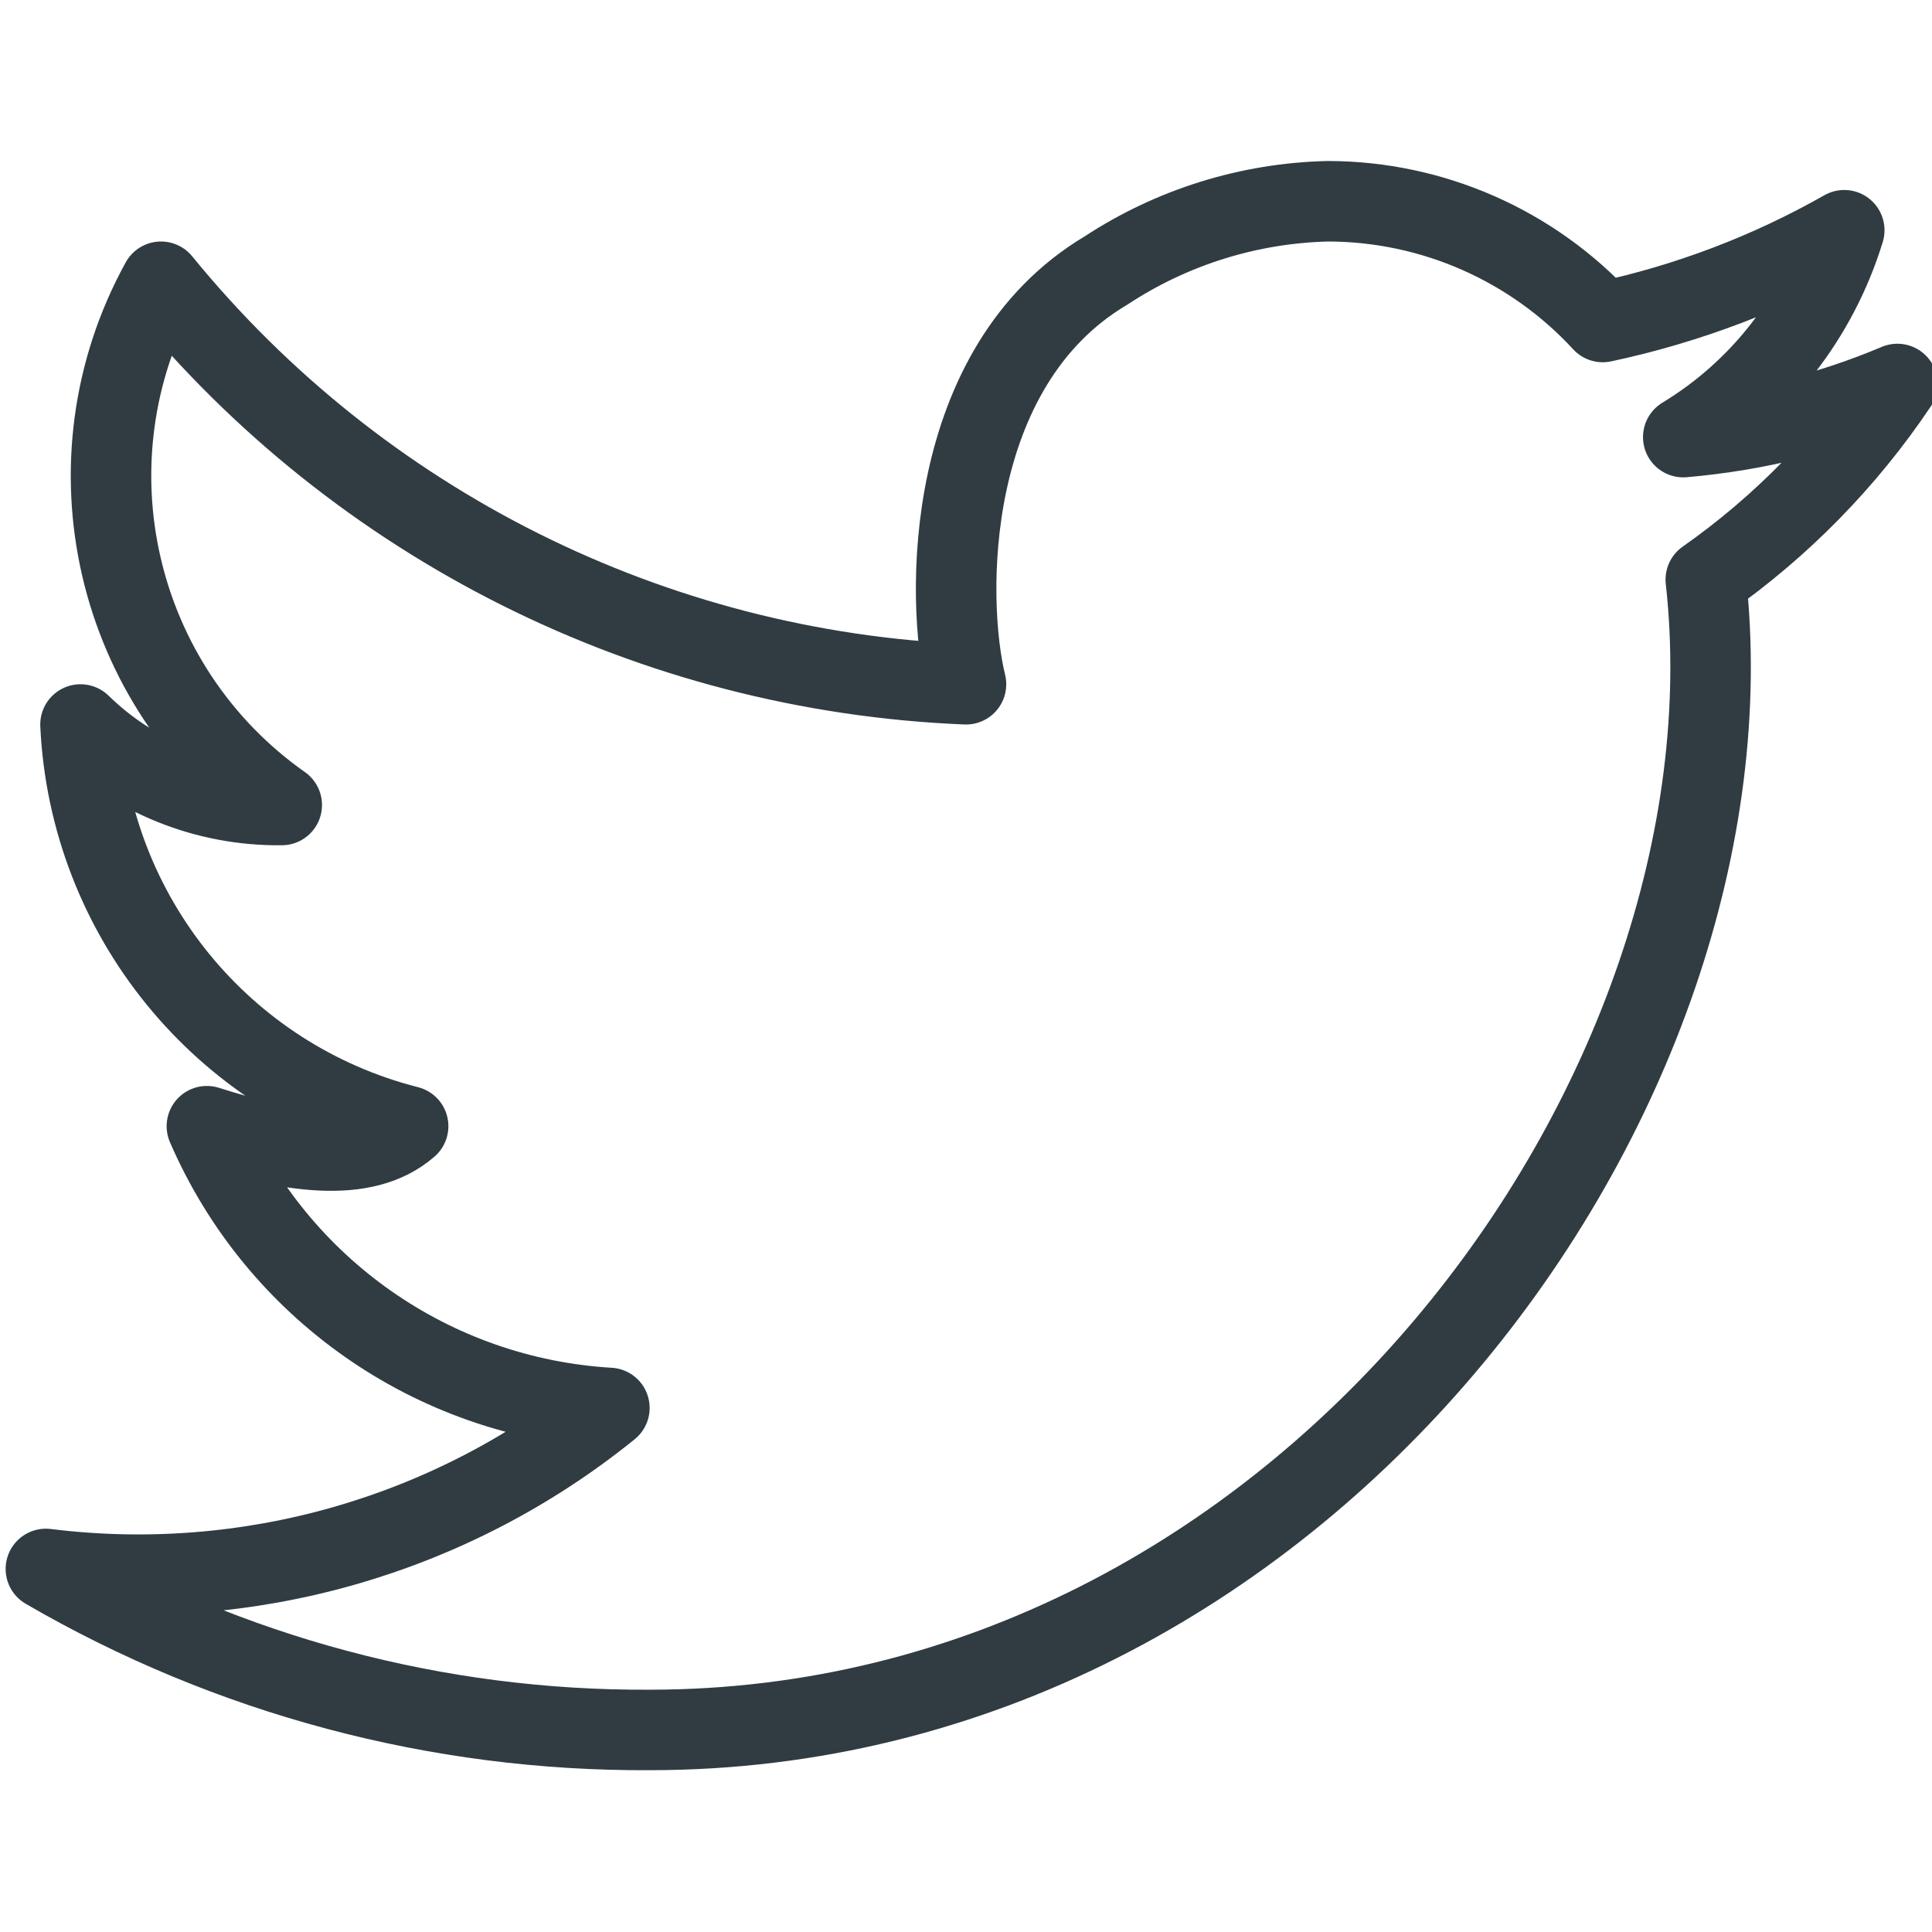
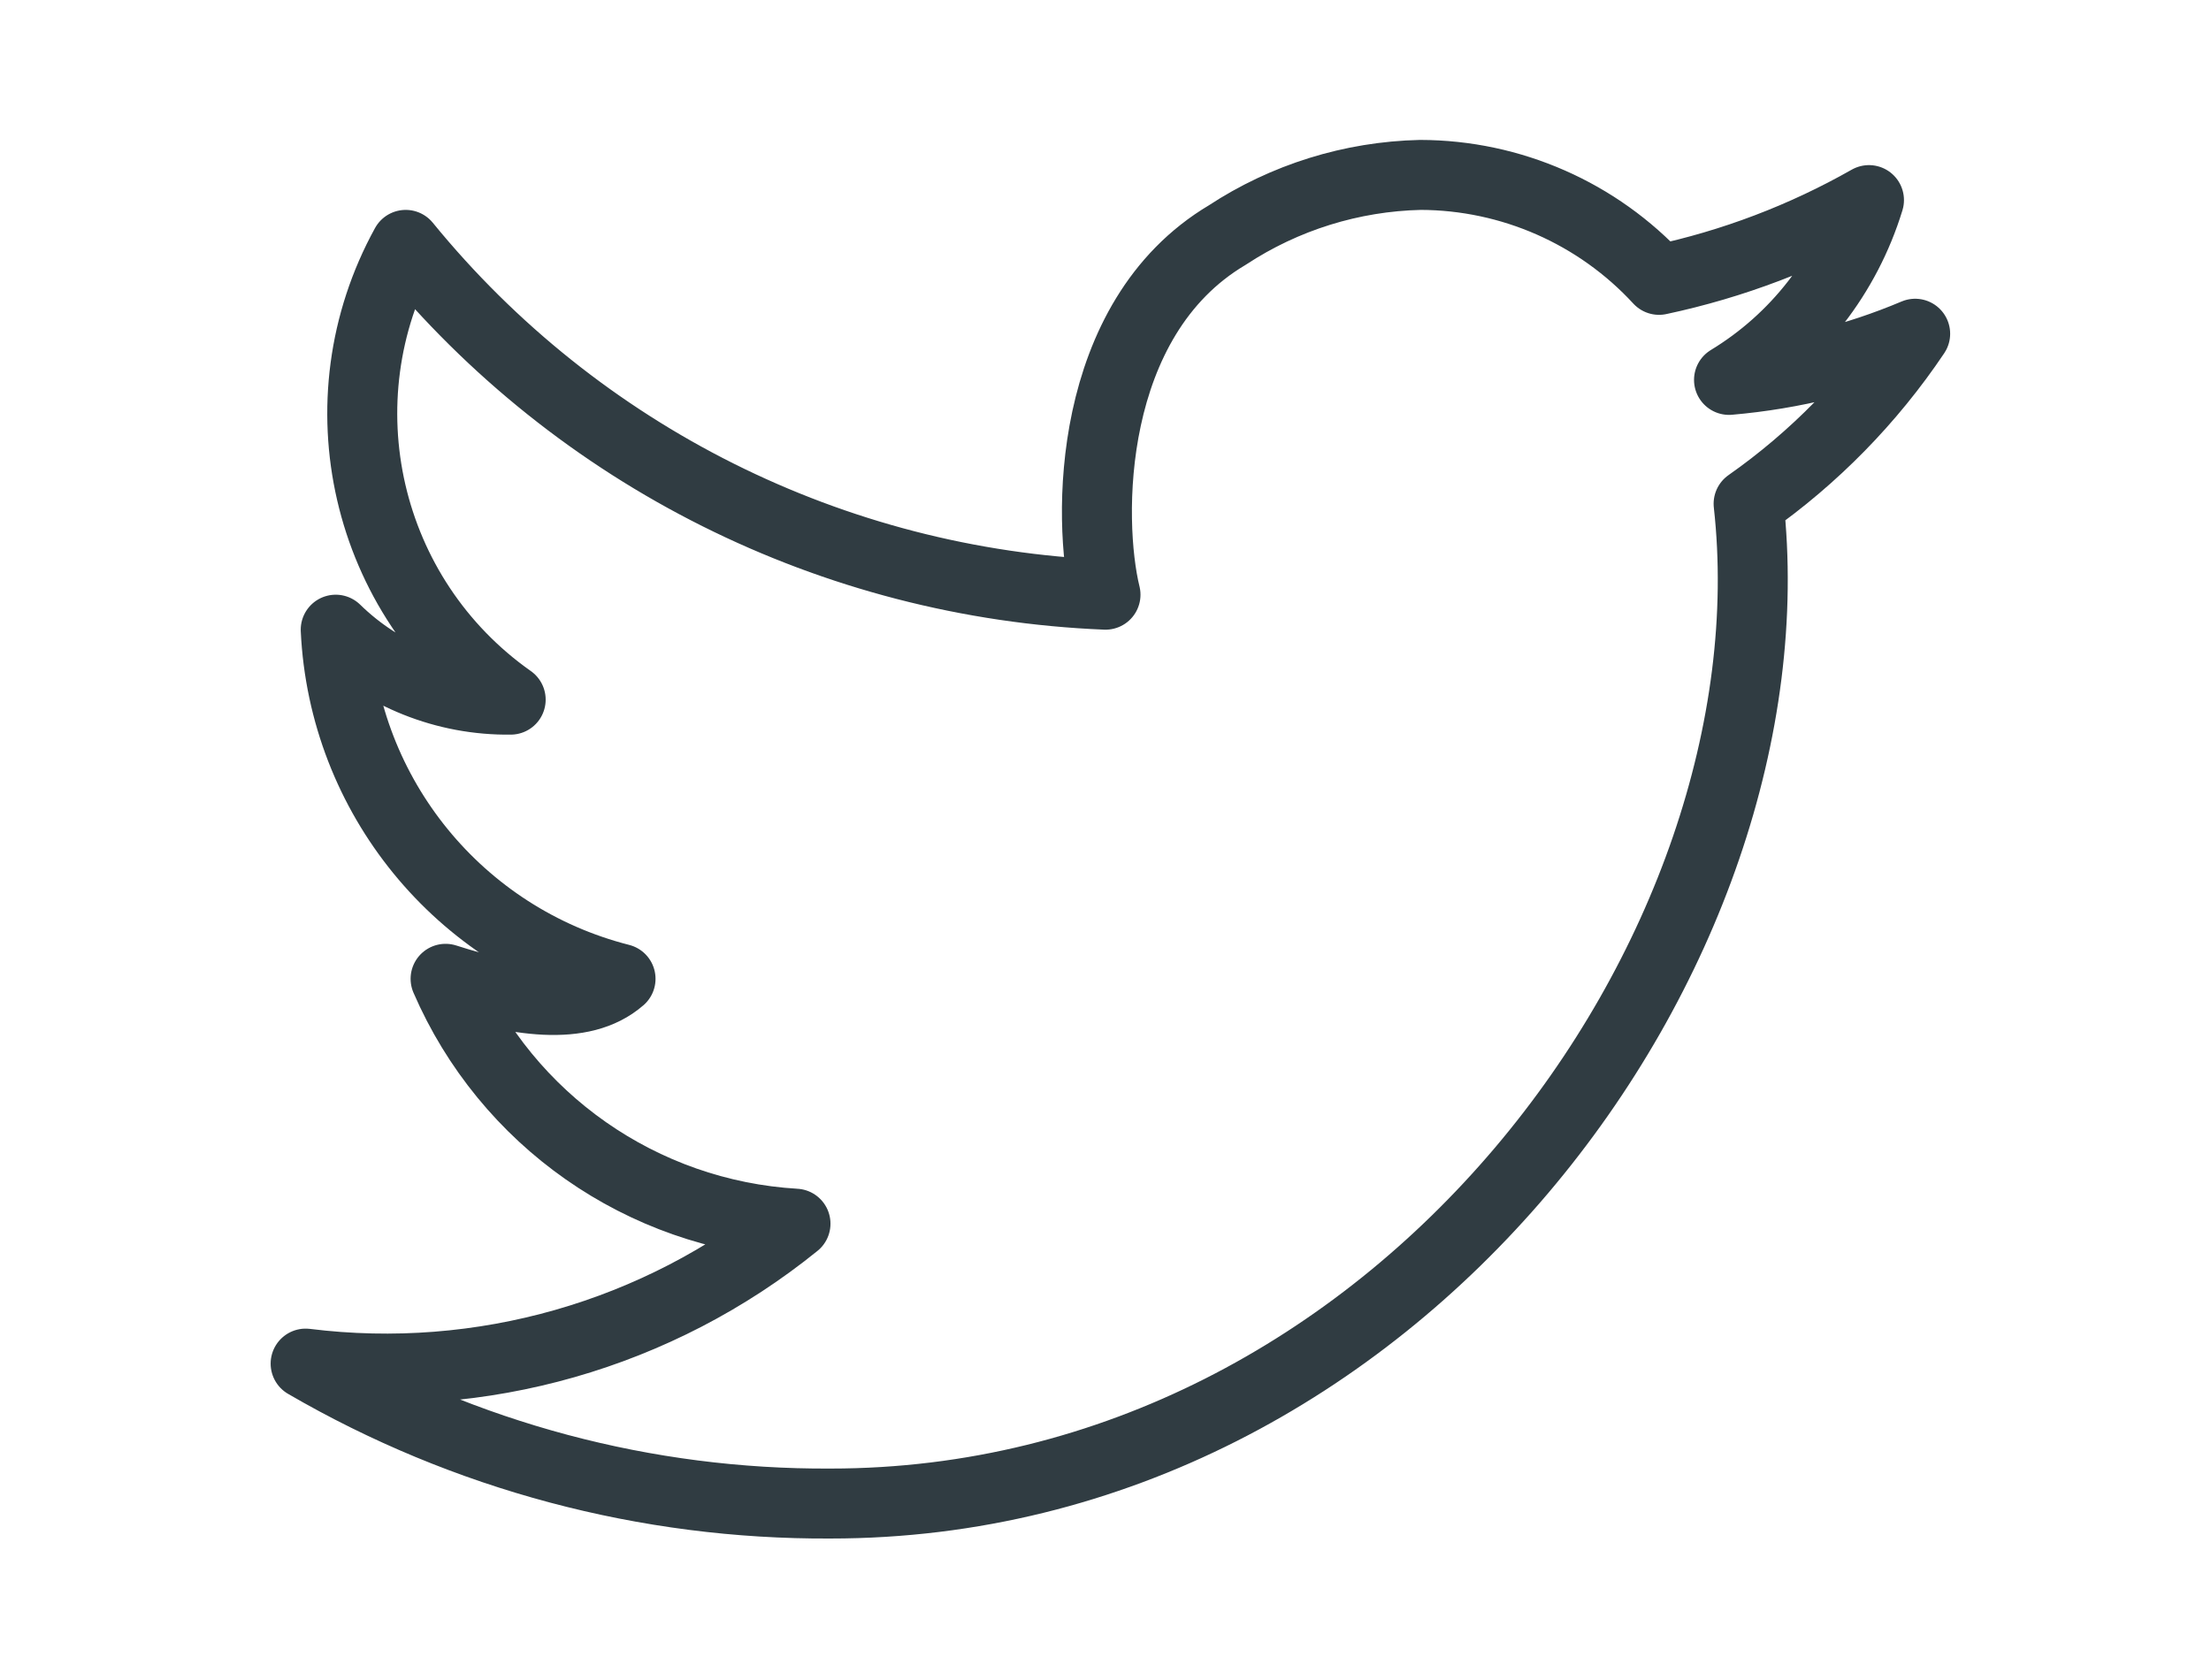
- <svg xmlns="http://www.w3.org/2000/svg" viewBox="0 0 24 24">
+ <svg xmlns="http://www.w3.org/2000/svg" width="104" height="79" viewBox="0 0 24 24">
  <g data-name="&lt;Group&gt;">
    <path fill="none" stroke="#303c42" stroke-linecap="round" stroke-linejoin="round" d="M2,3.5a13.62,13.62,0,0,0,10,5c-.26-1.06-.28-3.94,1.74-5.14A5.24,5.24,0,0,1,16.5,2.5,4.65,4.65,0,0,1,19.91,4a10.5,10.5,0,0,0,3-1.14,4.57,4.57,0,0,1-2,2.57,8.77,8.77,0,0,0,2.66-.66,9.3,9.3,0,0,1-2.38,2.43c.71,6.37-5,14.29-13.12,14.29a14.76,14.76,0,0,1-7.5-2,9.3,9.3,0,0,0,7-2,5.82,5.82,0,0,1-5-3.5c1,.32,1.95.48,2.5,0A5.41,5.41,0,0,1,1,9a3.51,3.51,0,0,0,2.5,1A5,5,0,0,1,2,3.5Z" data-name="&lt;Path&gt;" />
  </g>
</svg>
